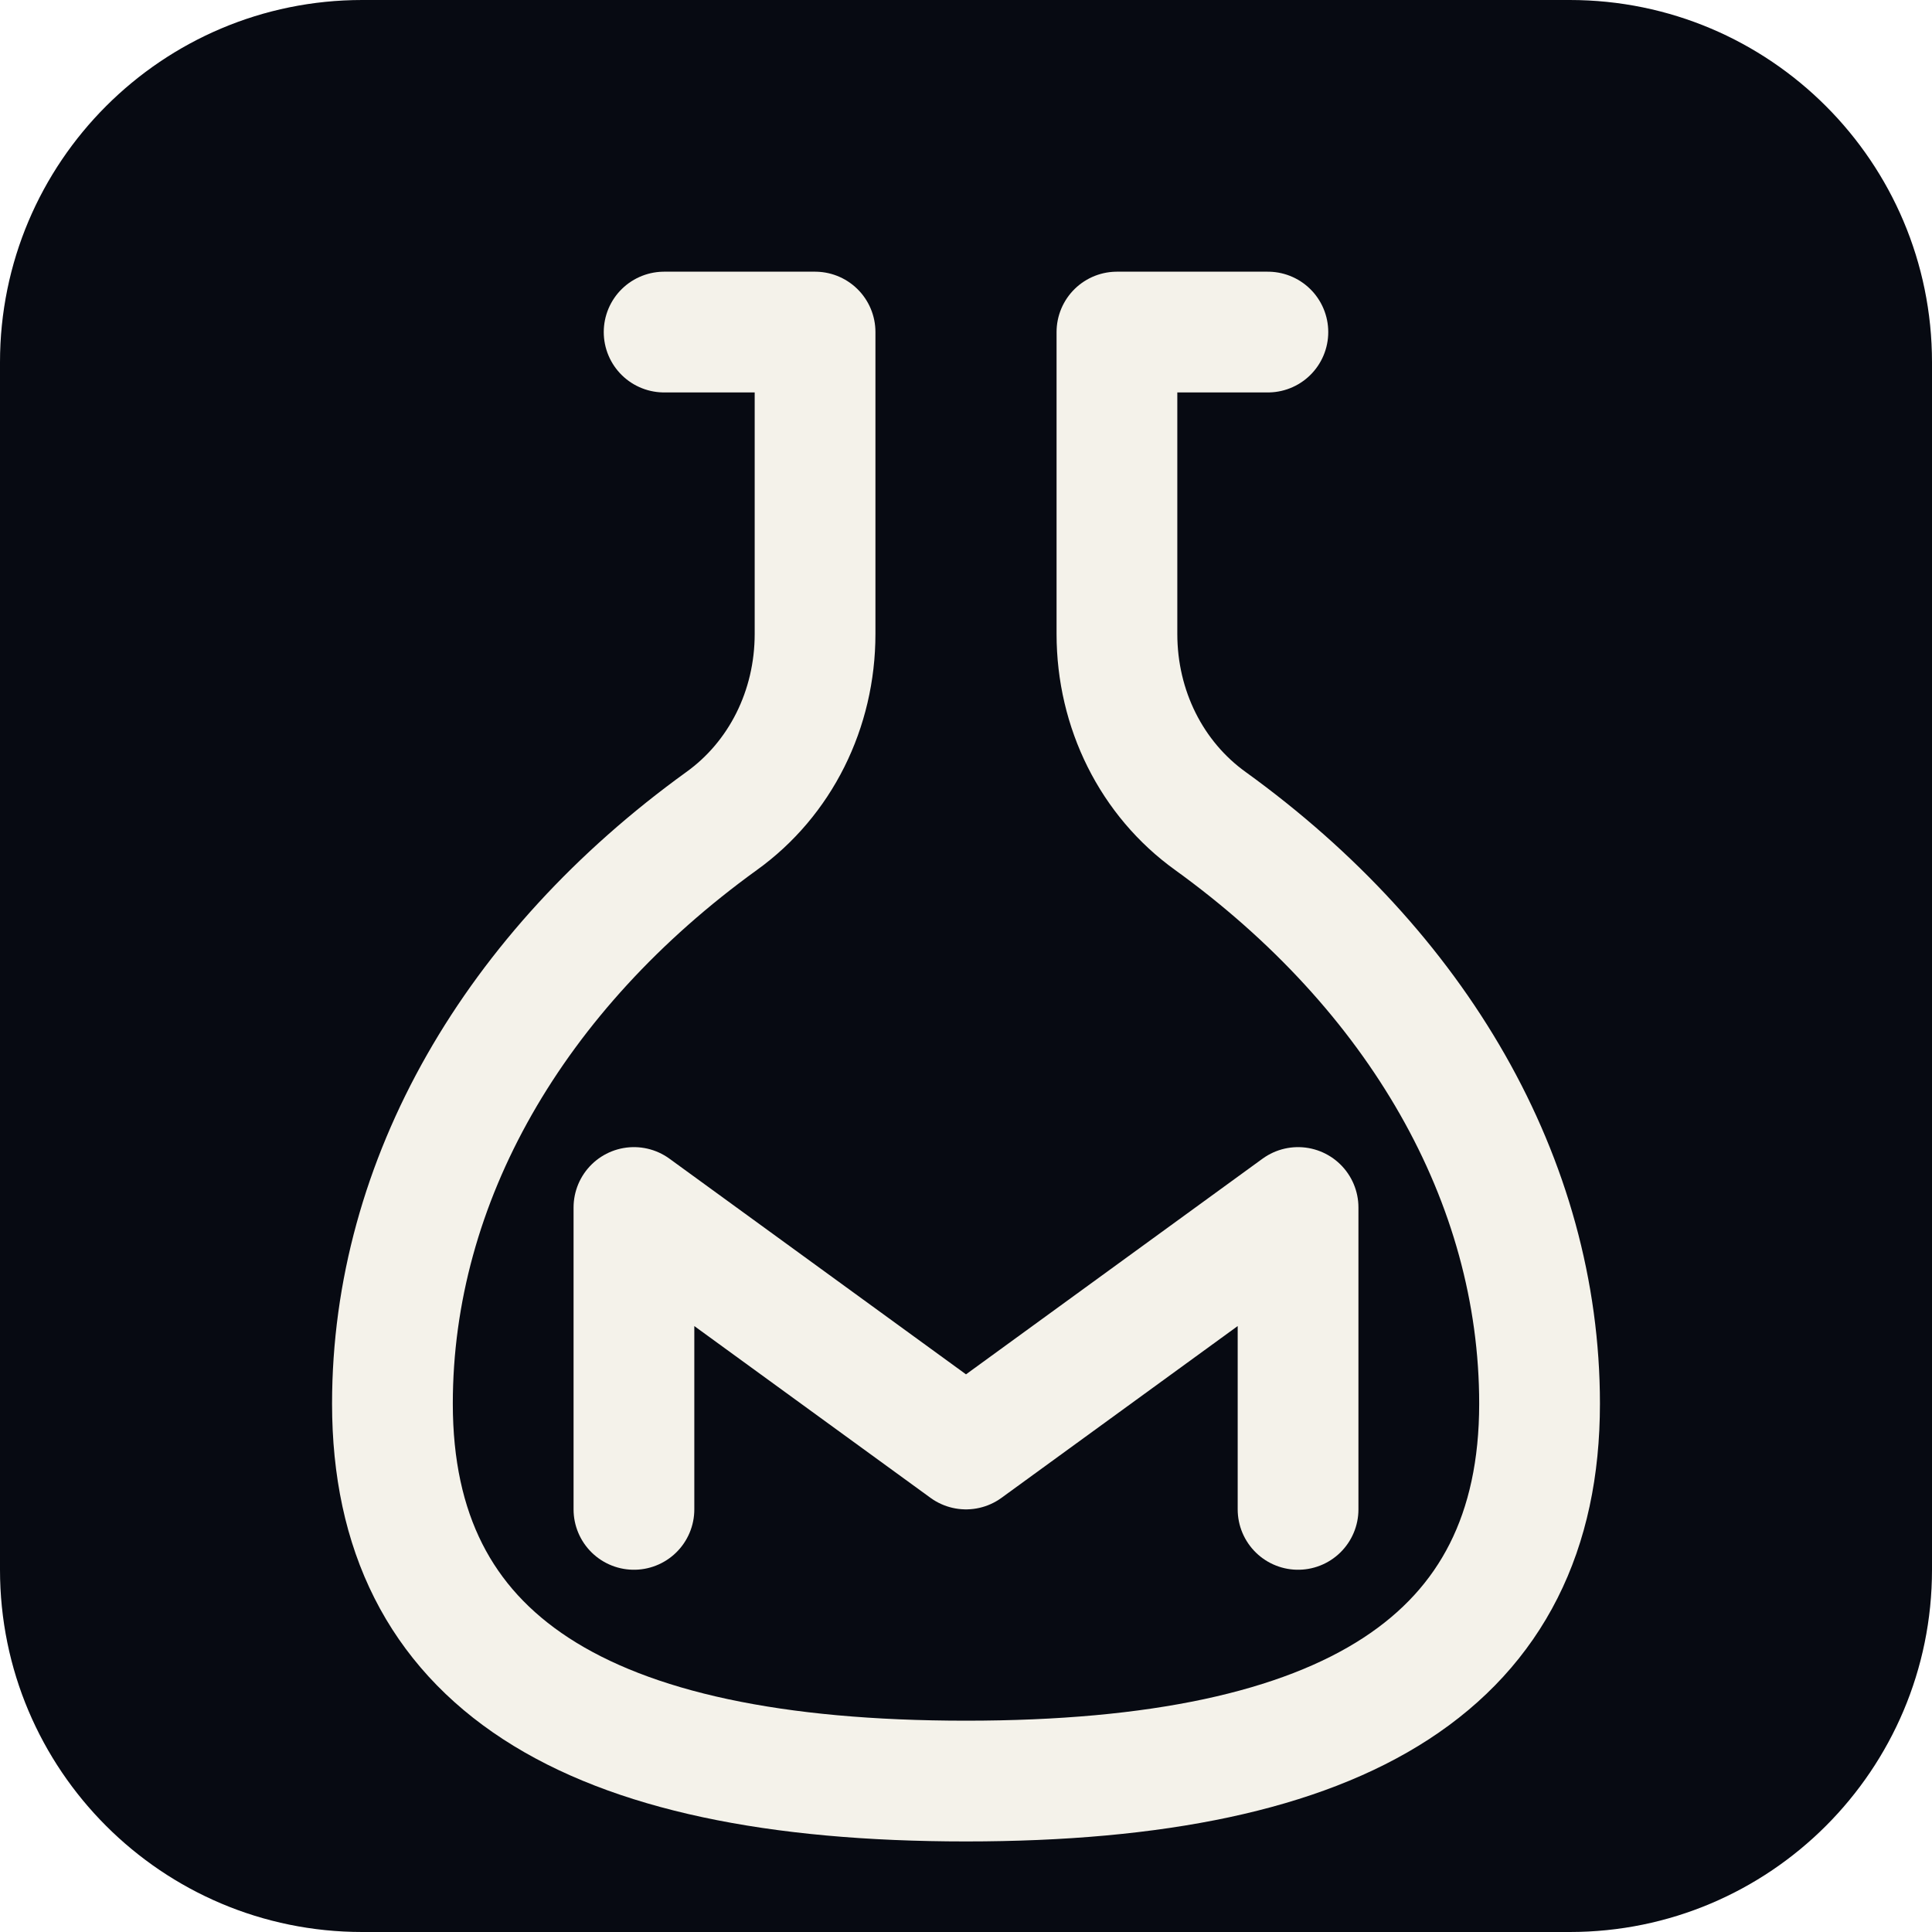
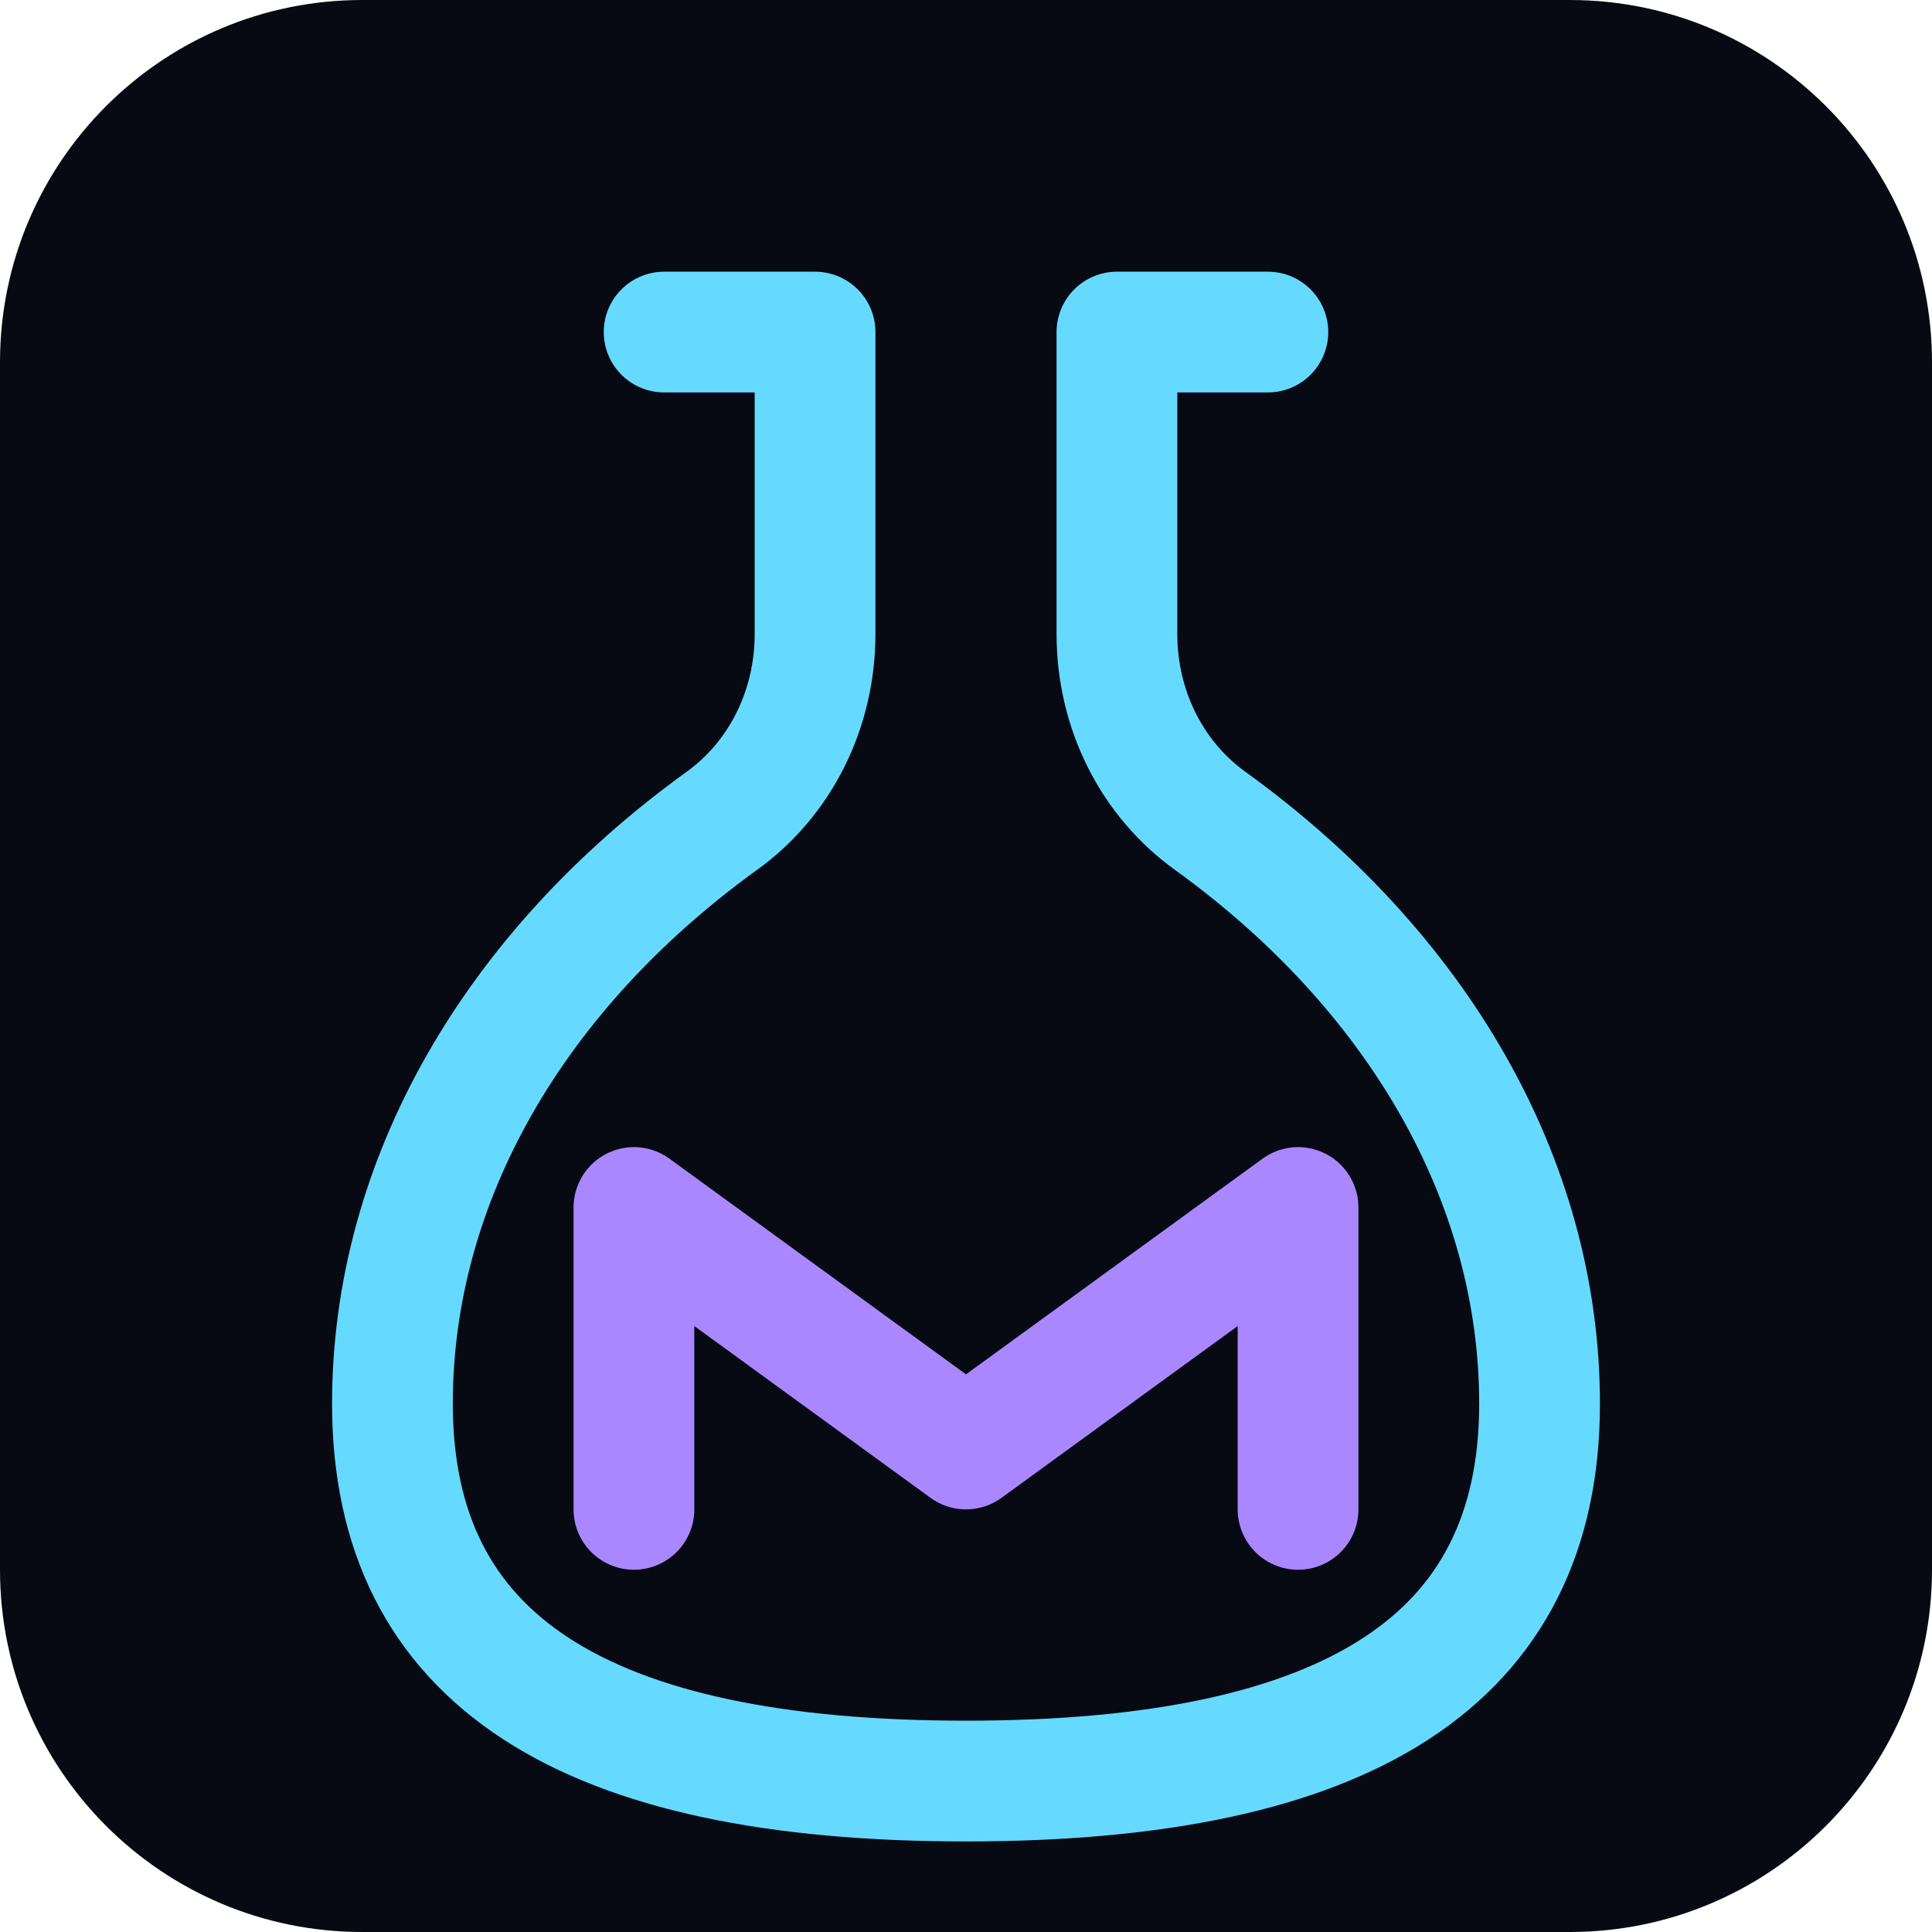
<svg xmlns="http://www.w3.org/2000/svg" viewBox="0 0 128 128">
  <rect width="128" height="128" rx="24" fill="#070A12" />
-   <path d="M44 22h10v20c0 5-2.3 9.6-6.2 12.4C34.1 64.3 26 78.2 26 93c0 17 12.7 25 38 25s38-8 38-25c0-14.8-8.1-28.7-21.8-38.6C76.3 51.6 74 47 74 42V22h10" fill="none" stroke="#F4F2EA" stroke-width="8" stroke-linecap="round" stroke-linejoin="round" />
-   <path d="M42 100V80l22 16 22-16v20" fill="none" stroke="#F4F2EA" stroke-width="8" stroke-linecap="round" stroke-linejoin="round" />
+   <path d="M44 22h10v20c0 5-2.3 9.6-6.2 12.4C34.1 64.3 26 78.2 26 93c0 17 12.7 25 38 25s38-8 38-25c0-14.8-8.1-28.7-21.8-38.6C76.3 51.6 74 47 74 42V22h10" fill="none" stroke="#66D9FF" stroke-width="8" stroke-linecap="round" stroke-linejoin="round" />
+   <path d="M42 100V80l22 16 22-16v20" fill="none" stroke="#A987FF" stroke-width="8" stroke-linecap="round" stroke-linejoin="round" />
</svg>
